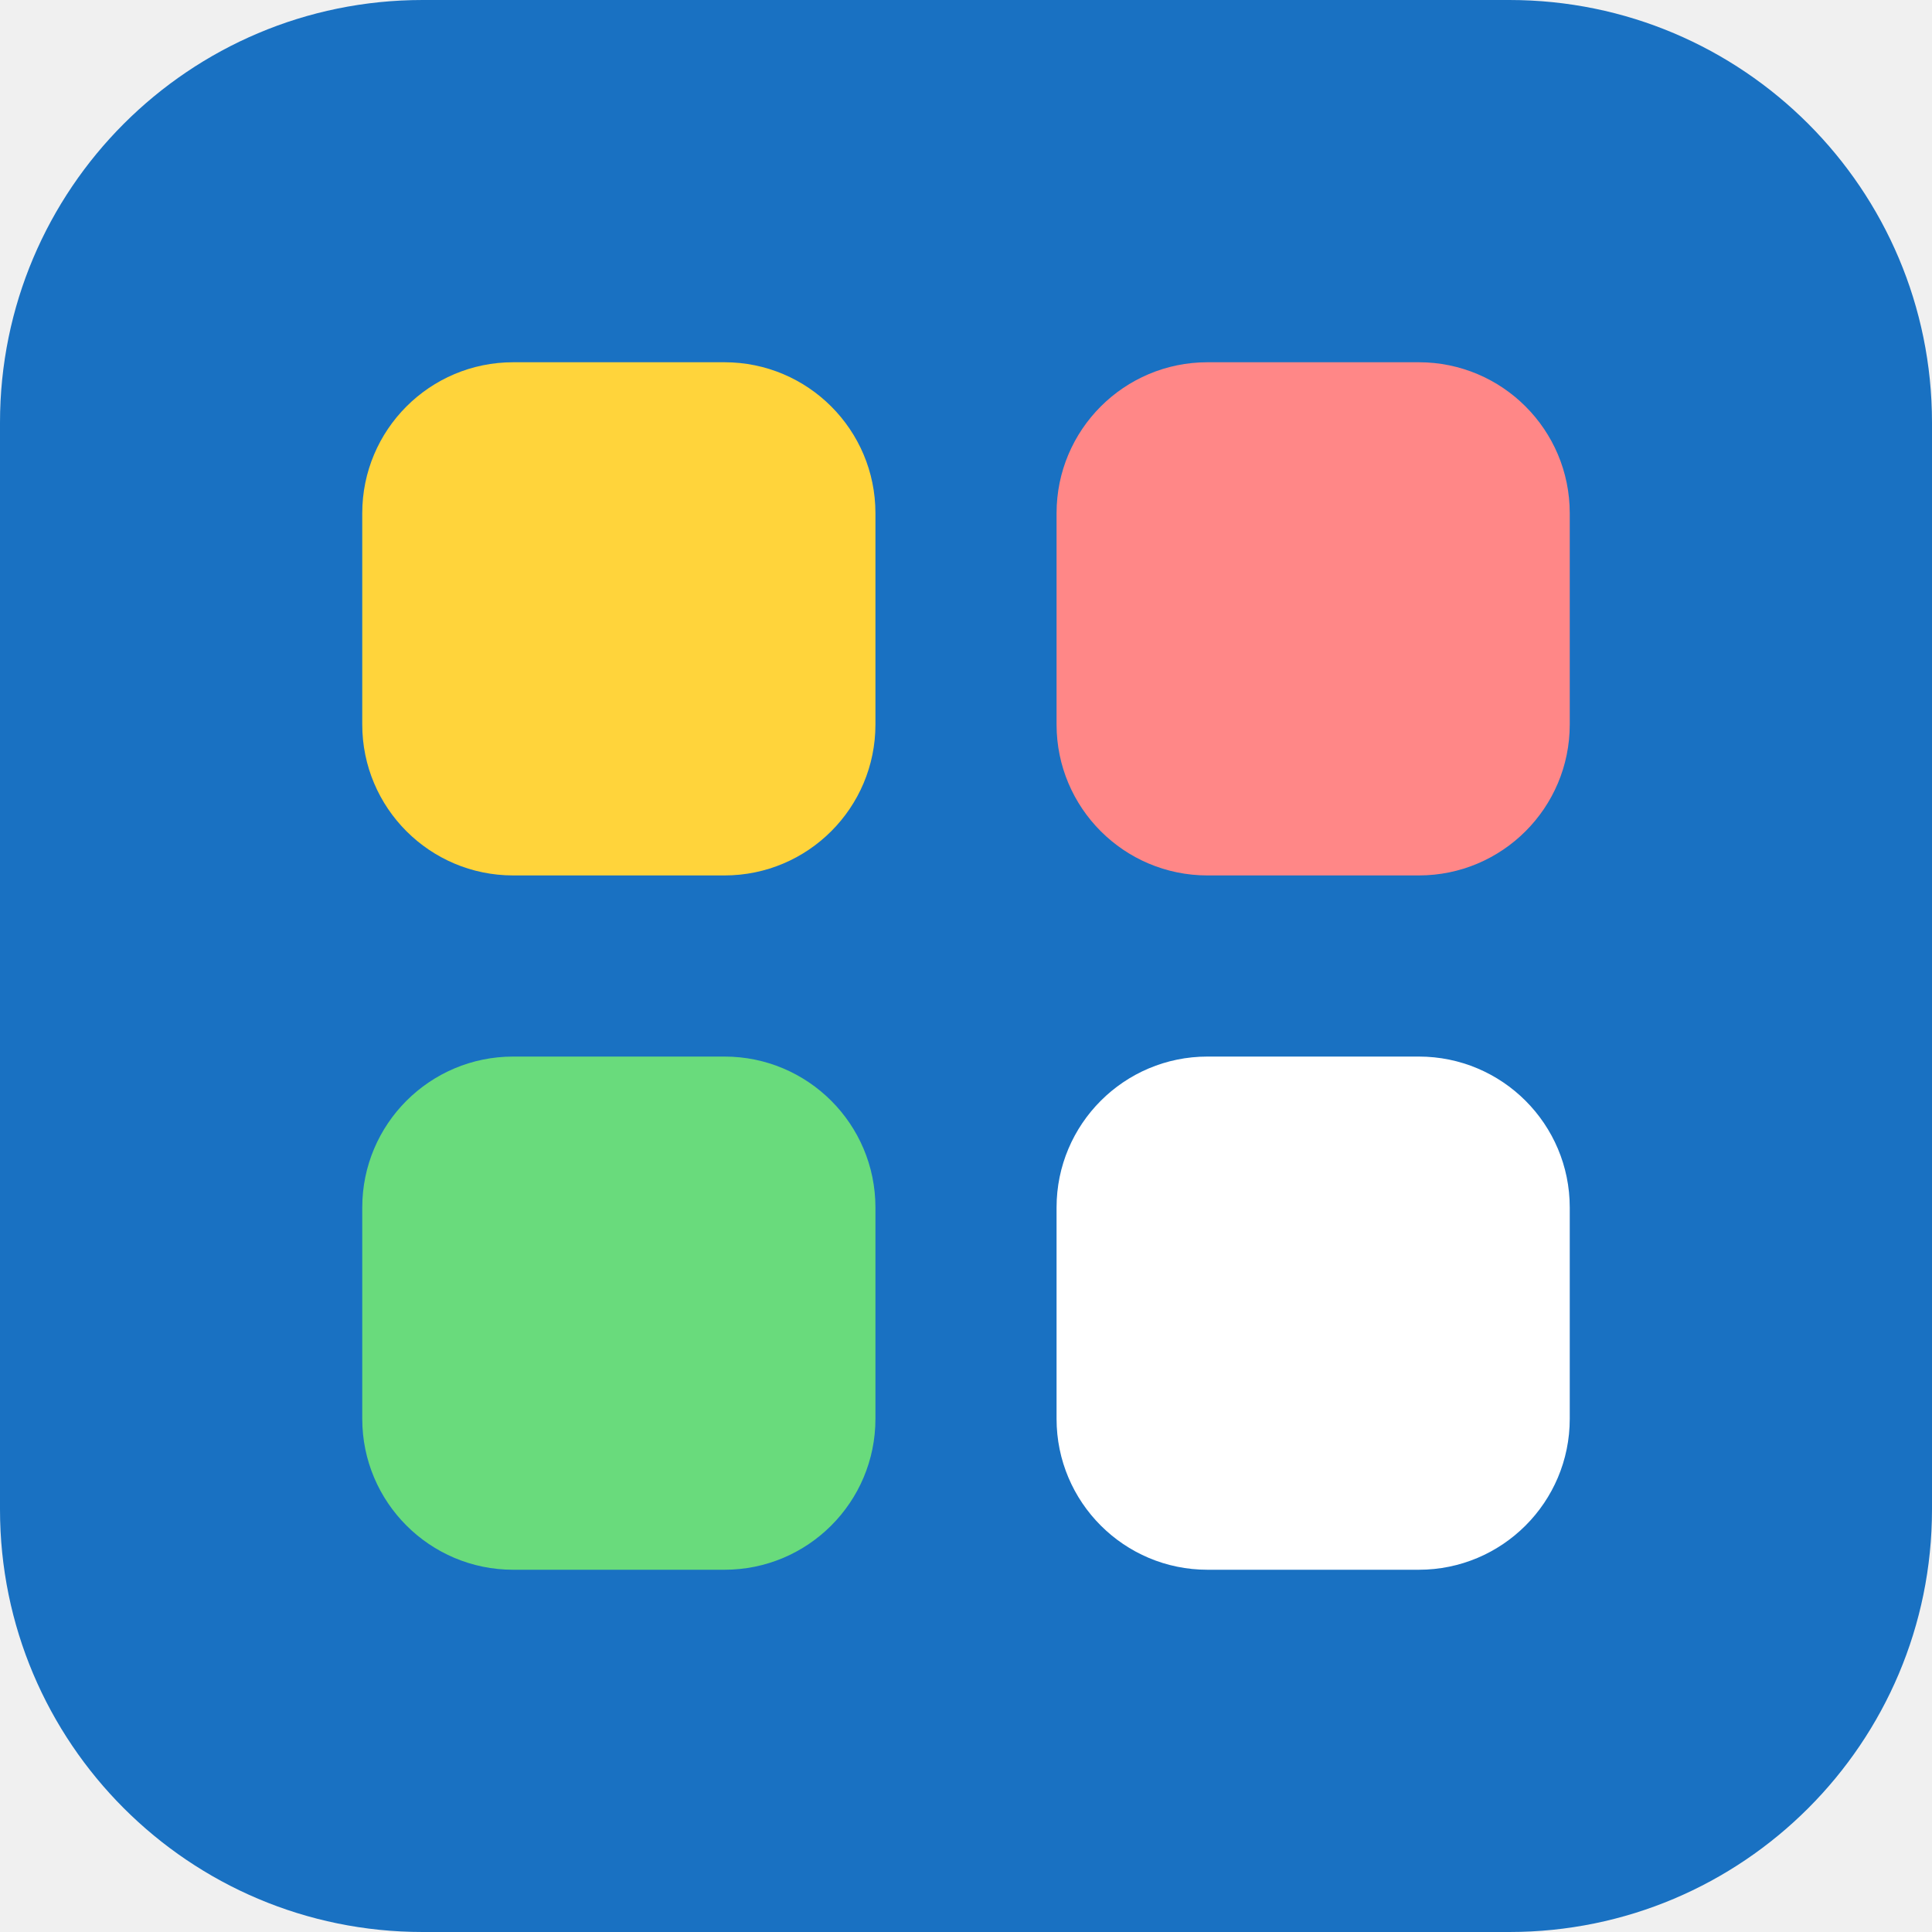
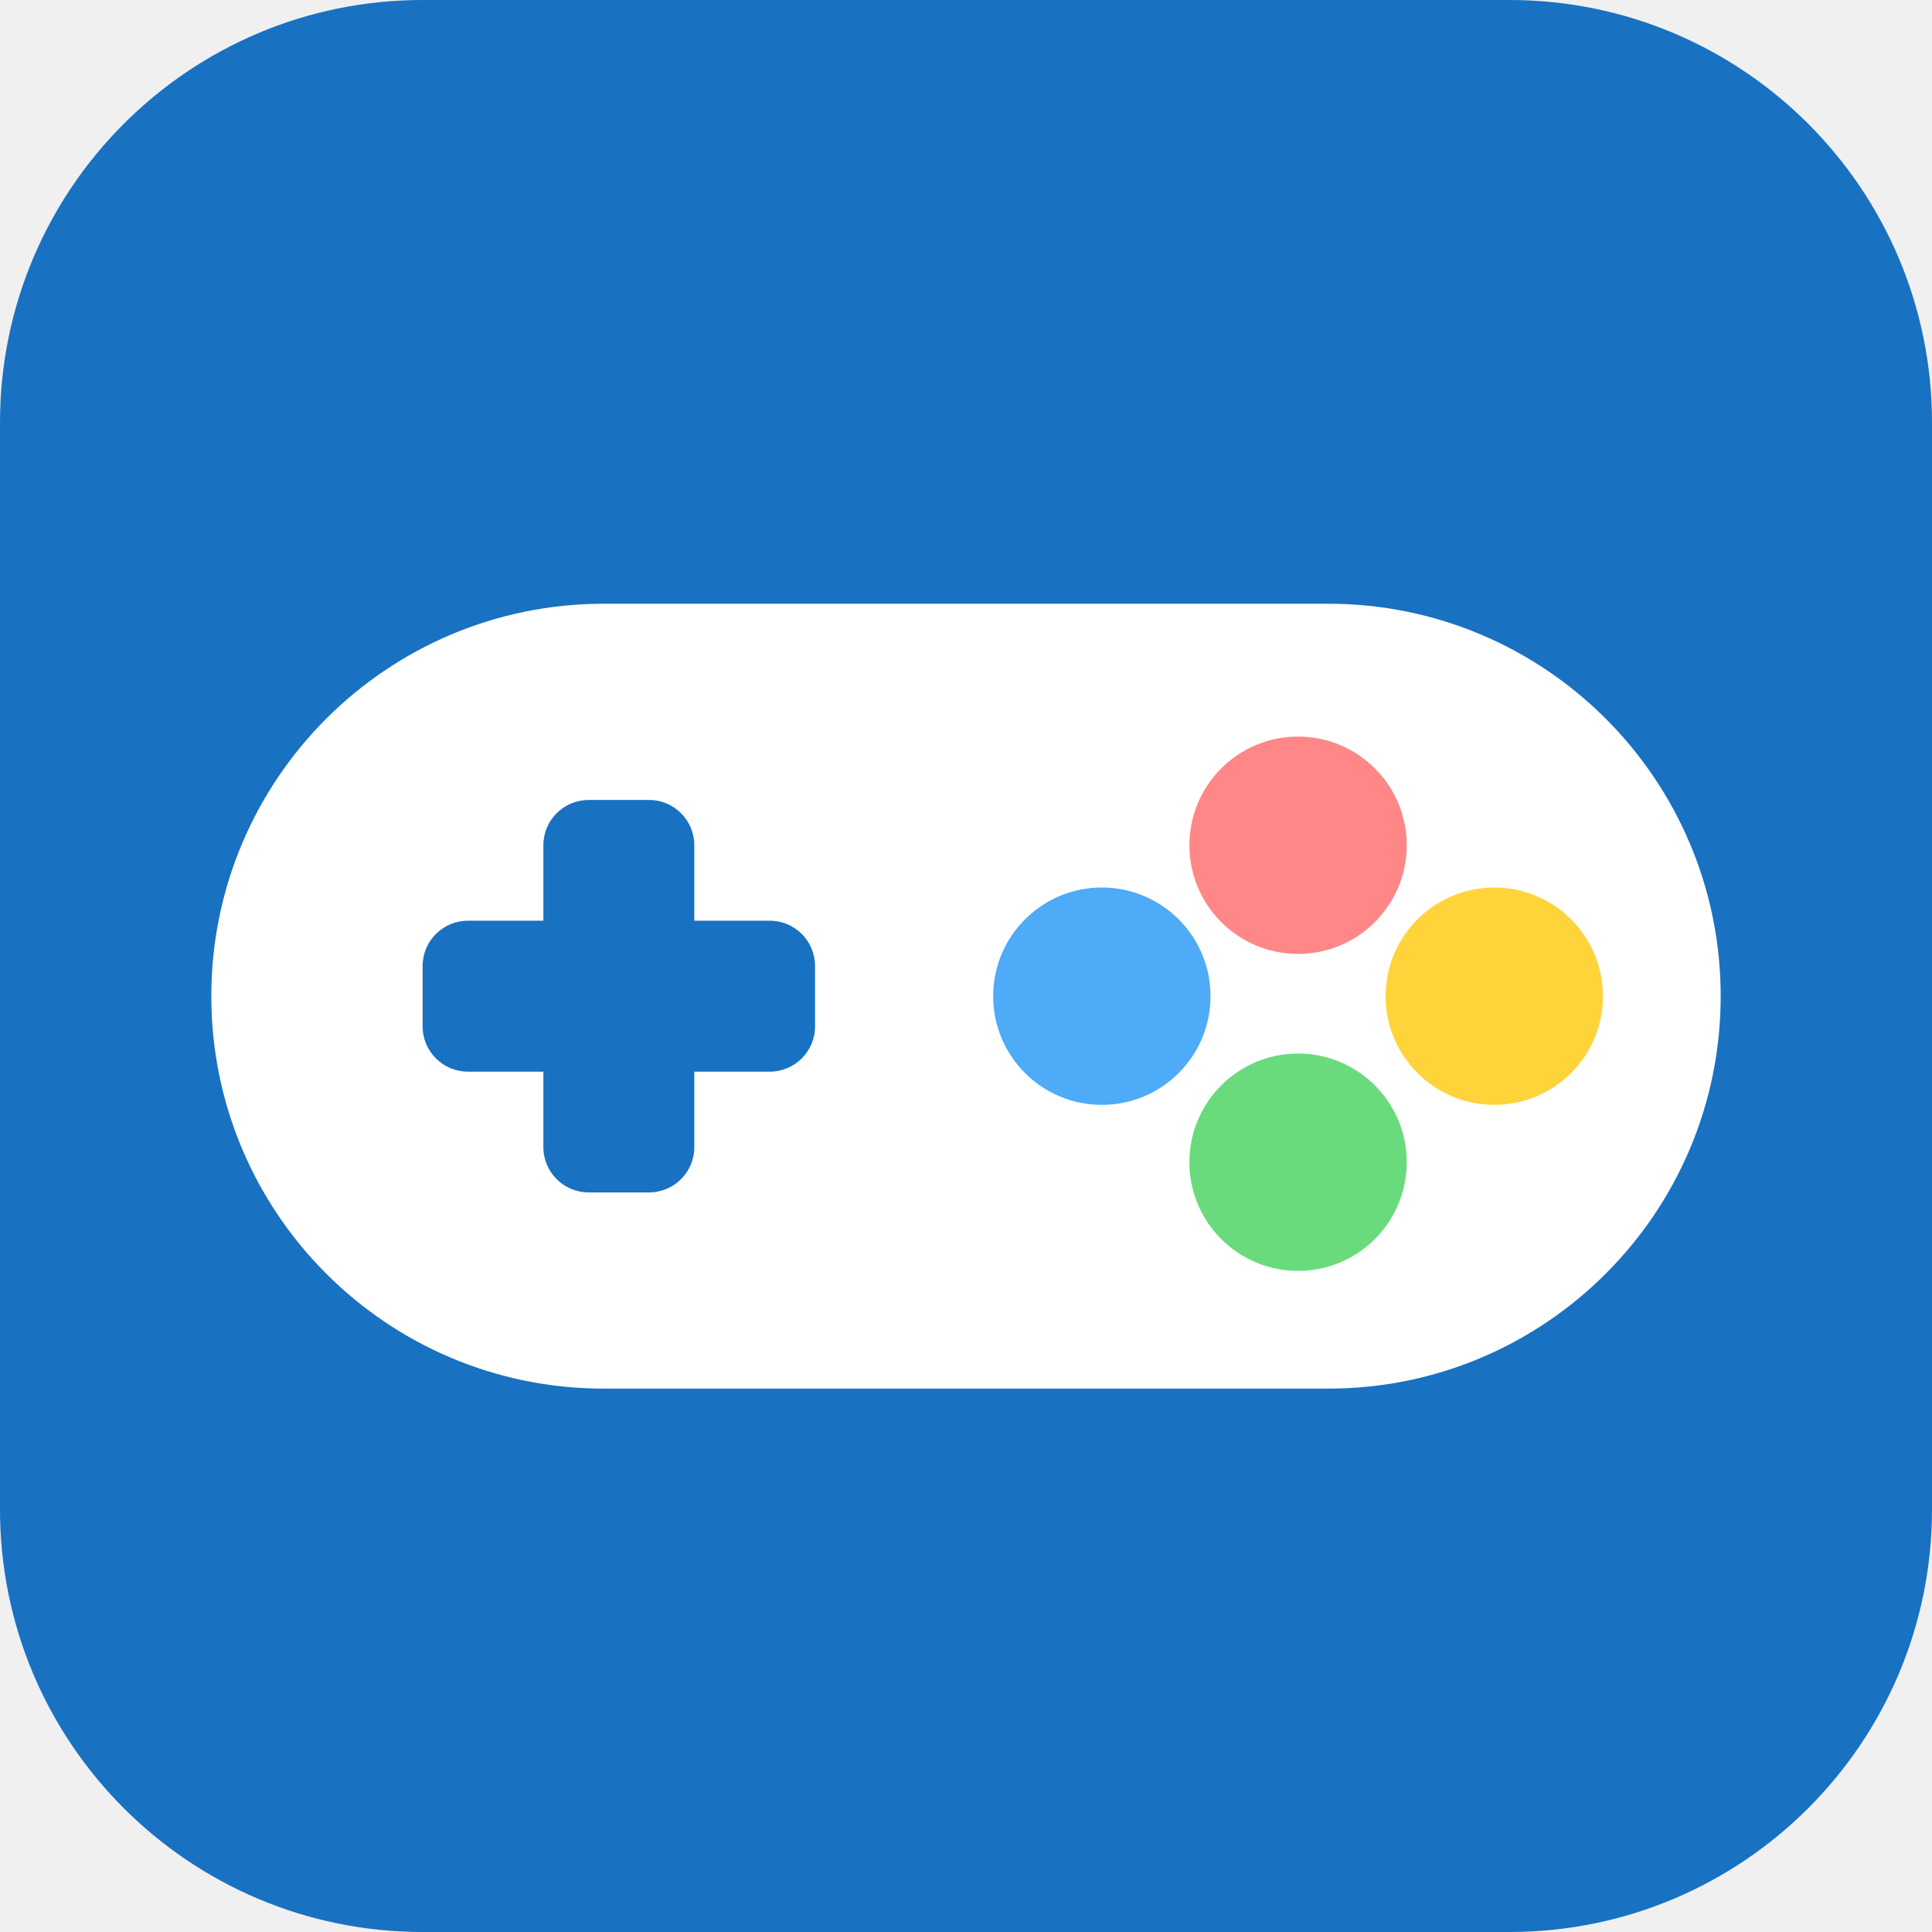
<svg xmlns="http://www.w3.org/2000/svg" viewBox="0 0 64 64">
  <rect width="64" height="64" rx="14" fill="#1971c2" />
-   <rect x="12" y="12" width="17" height="17" rx="5" fill="#ffd43b" />
-   <rect x="35" y="12" width="17" height="17" rx="5" fill="#ff8787" />
-   <rect x="12" y="35" width="17" height="17" rx="5" fill="#69db7c" />
-   <rect x="35" y="35" width="17" height="17" rx="5" fill="#fff" />
+   <rect x="7" y="20" width="50" height="26" rx="13" fill="#fff" />
+   <rect x="14" y="30.5" width="13" height="5" rx="1.5" fill="#1971c2" />
+   <rect x="18" y="26.5" width="5" height="13" rx="1.5" fill="#1971c2" />
+   <circle cx="43" cy="28" r="3.6" fill="#ff8787" />
+   <circle cx="49.5" cy="33" r="3.6" fill="#ffd43b" />
+   <circle cx="43" cy="38.5" r="3.6" fill="#69db7c" />
+   <circle cx="36.5" cy="33" r="3.6" fill="#4dabf7" />
</svg>
